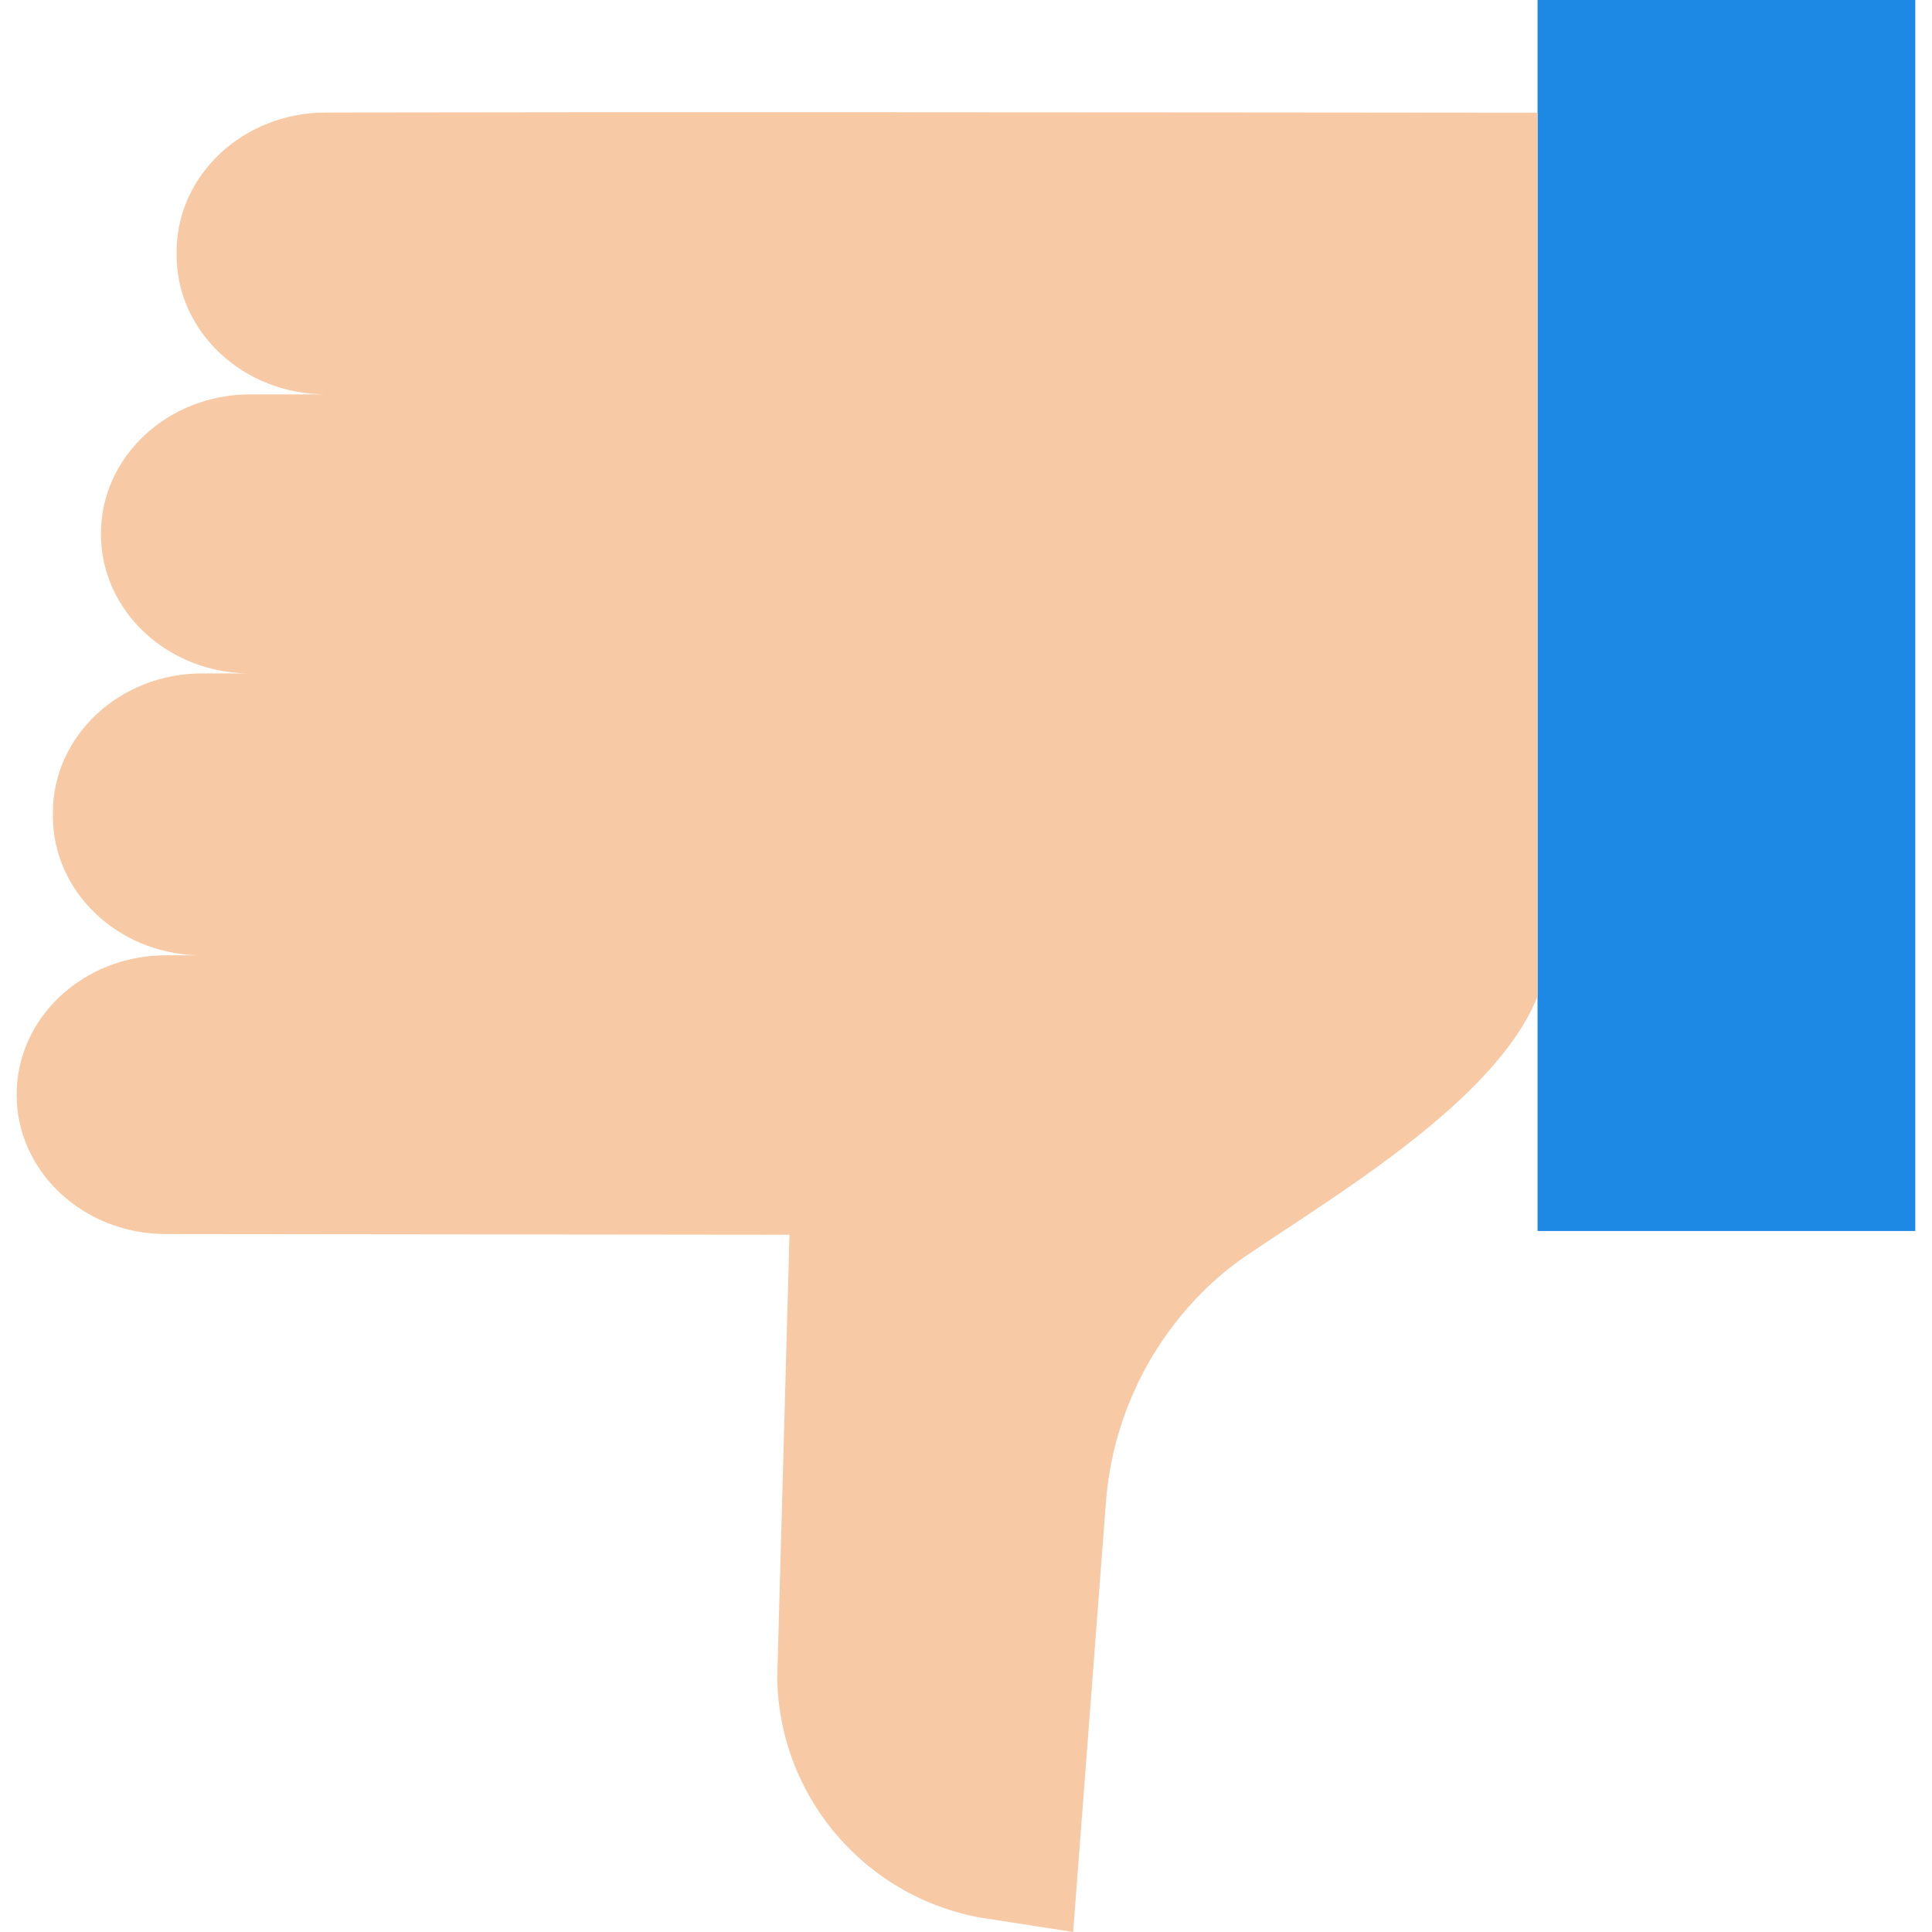
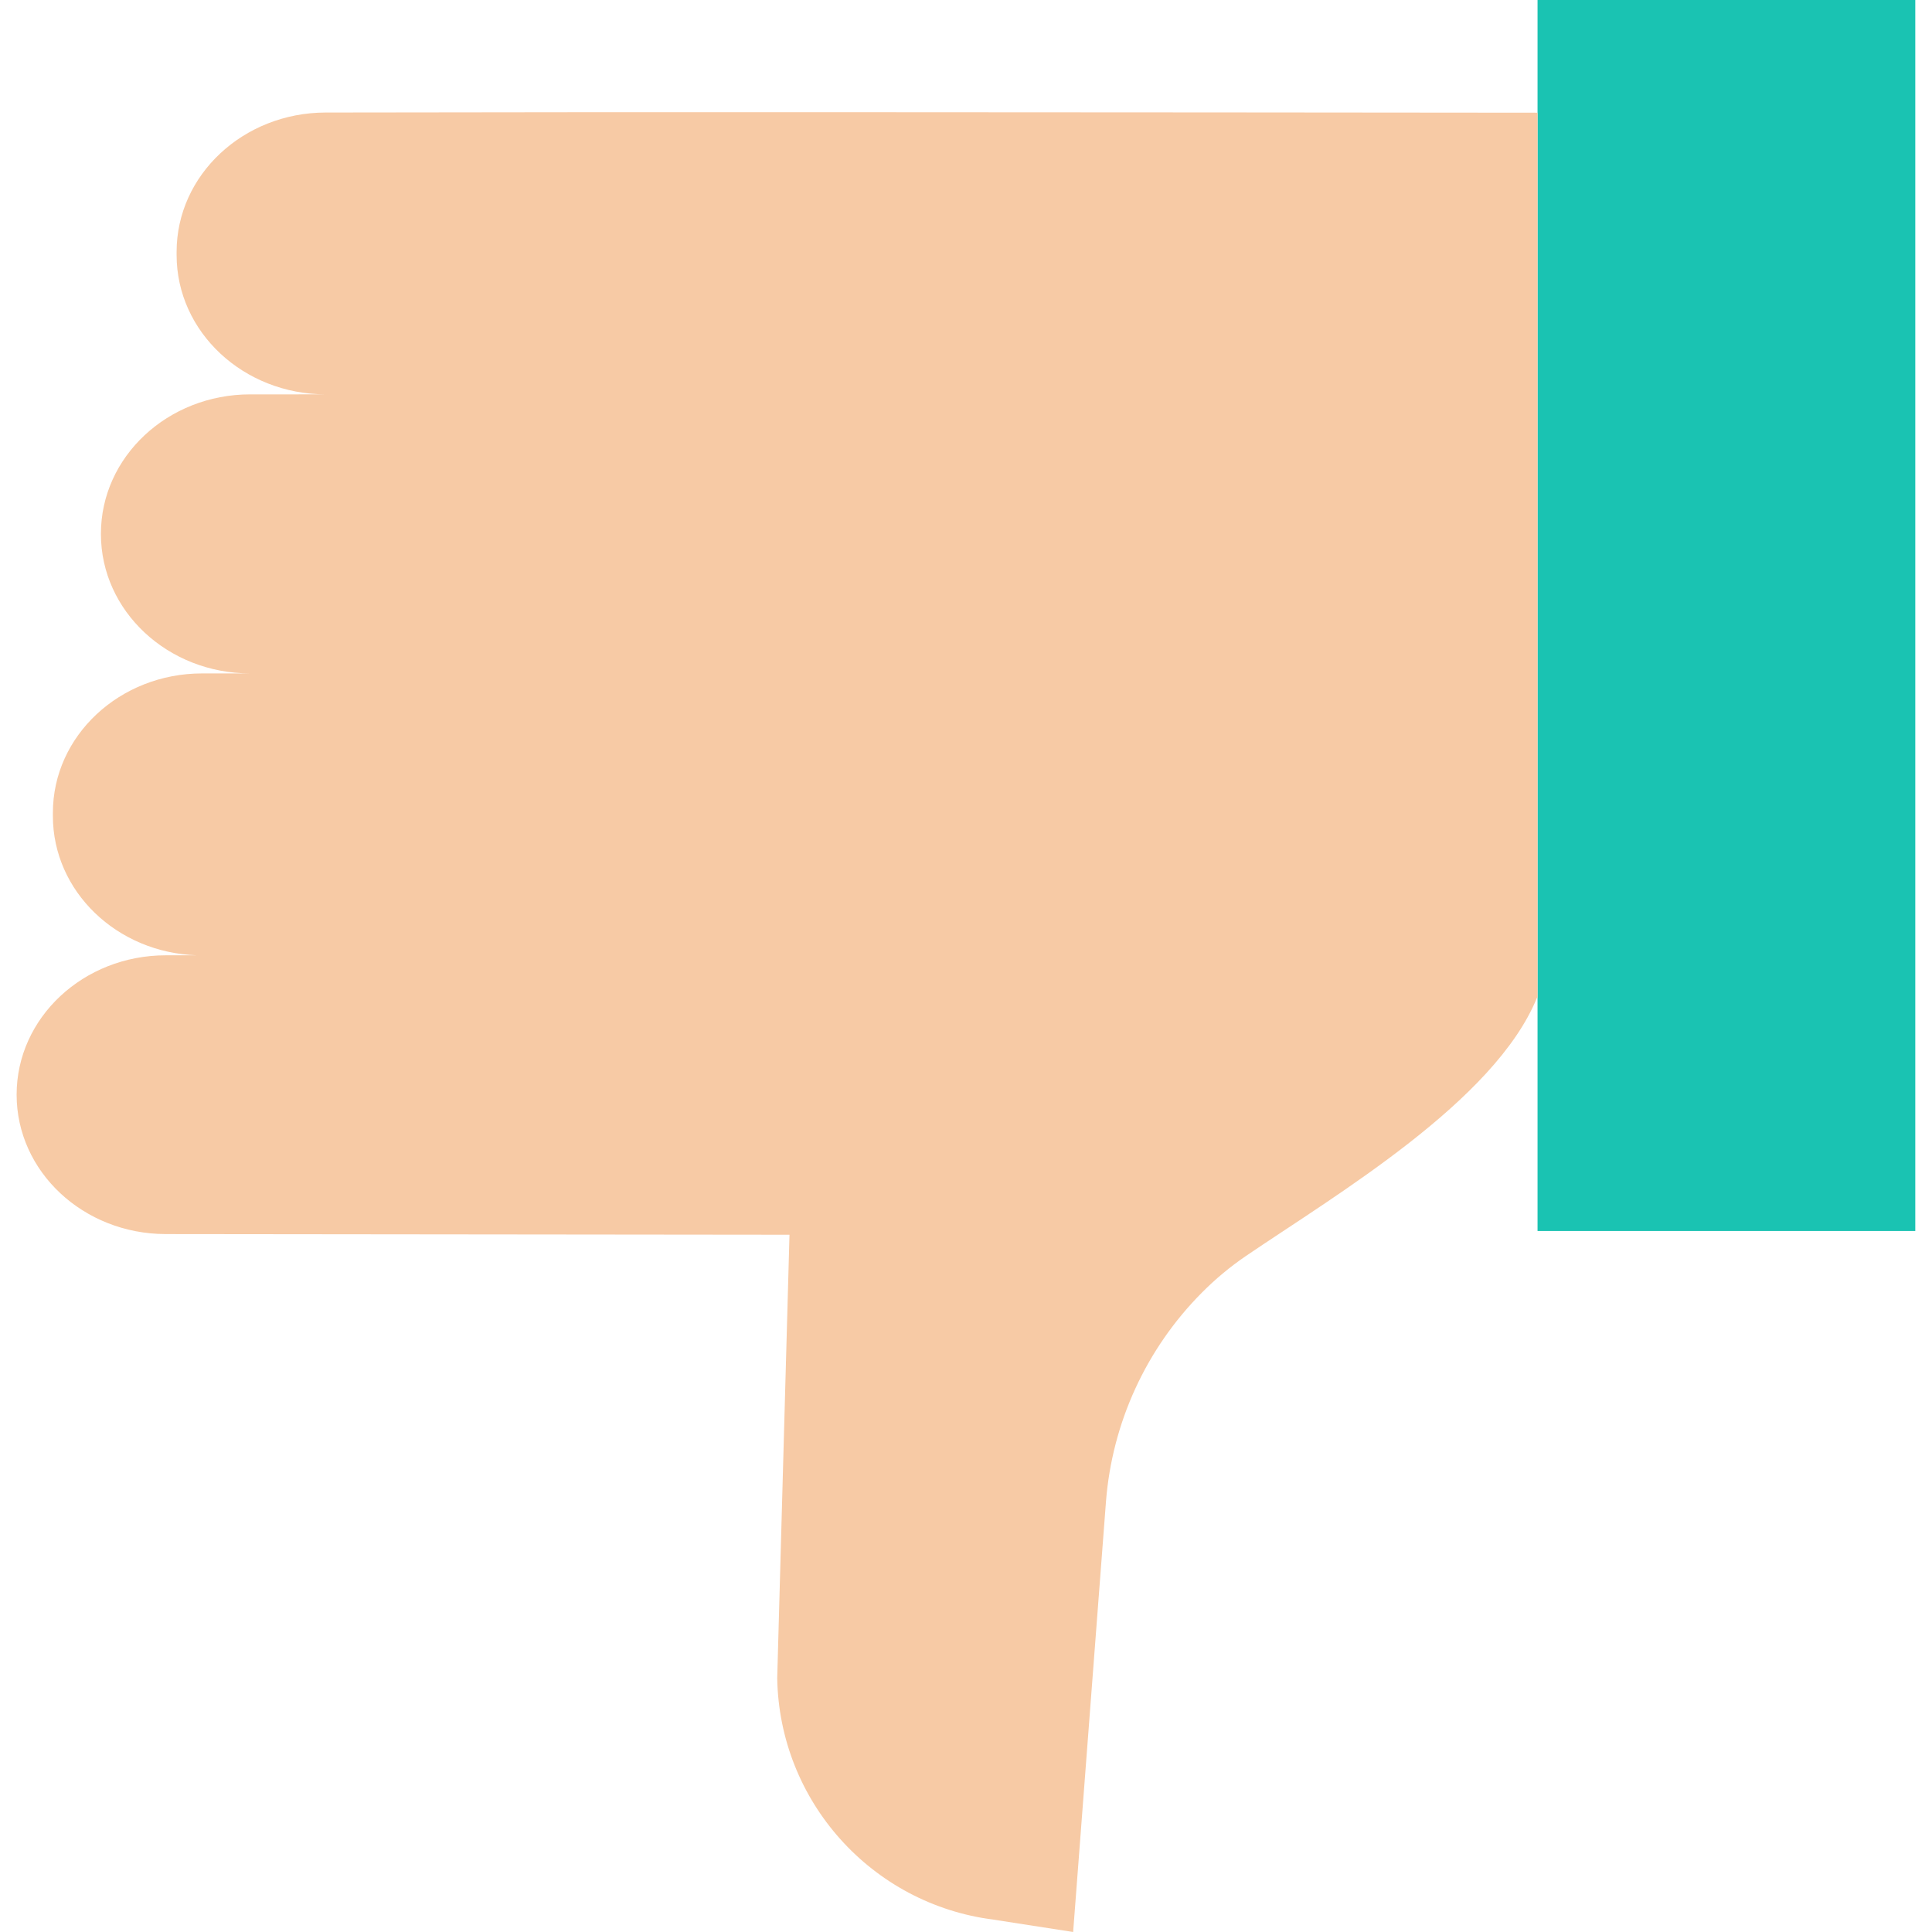
<svg xmlns="http://www.w3.org/2000/svg" height="512px" viewBox="-3 0 434 434.74" width="512px" class="hovered-paths">
  <g>
-     <path d="m427.609 0v277h-85v-277zm0 0" fill="#00acea" data-original="#00ACEA" class="hovered-path active-path" data-old_color="#00acea" style="fill:#1E88E5" />
+     <path d="m427.609 0v277h-85v-277zm0 0" fill="#00acea" data-original="#00ACEA" class="hovered-path active-path" data-old_color="#00acea" style="fill:#1ac3b2;" />
    <path d="m69.969 88.738c-18.559 0-33.598-14.039-33.598-31.359v-.699c0-17.289 14.98-31.309 33.5-31.359 60.578-.141 182.25-.051 272.738.039v199.18h-.141c-9.508 23.25-45.141 44.262-65.48 58.082-3.559 2.426-6.875 5.188-9.91 8.25-12.535 12.605-20.184 29.254-21.578 46.98l-7.391 96.887-17.891-2.777c-27.484-3.496-48.23-26.648-48.699-54.352l2.762-99.77-140.352-.148c-18.539-.02-33.559-14.051-33.559-31.363v-.008c0-17.32 15.027-31.359 33.59-31.359h6.988c-18.008-.57-32.418-14.383-32.418-31.34v-.73c0-17.32 15.039-31.359 33.59-31.359h10.809c-18.551 0-33.59-14.043-33.59-31.359v-.07c0-17.32 15.039-31.363 33.59-31.363zm0 0" fill="#f7caa5" data-original="#F7CAA5" class="" style="fill:#F7CAA5" data-old_color="#f7caa5" />
  </g>
</svg>
